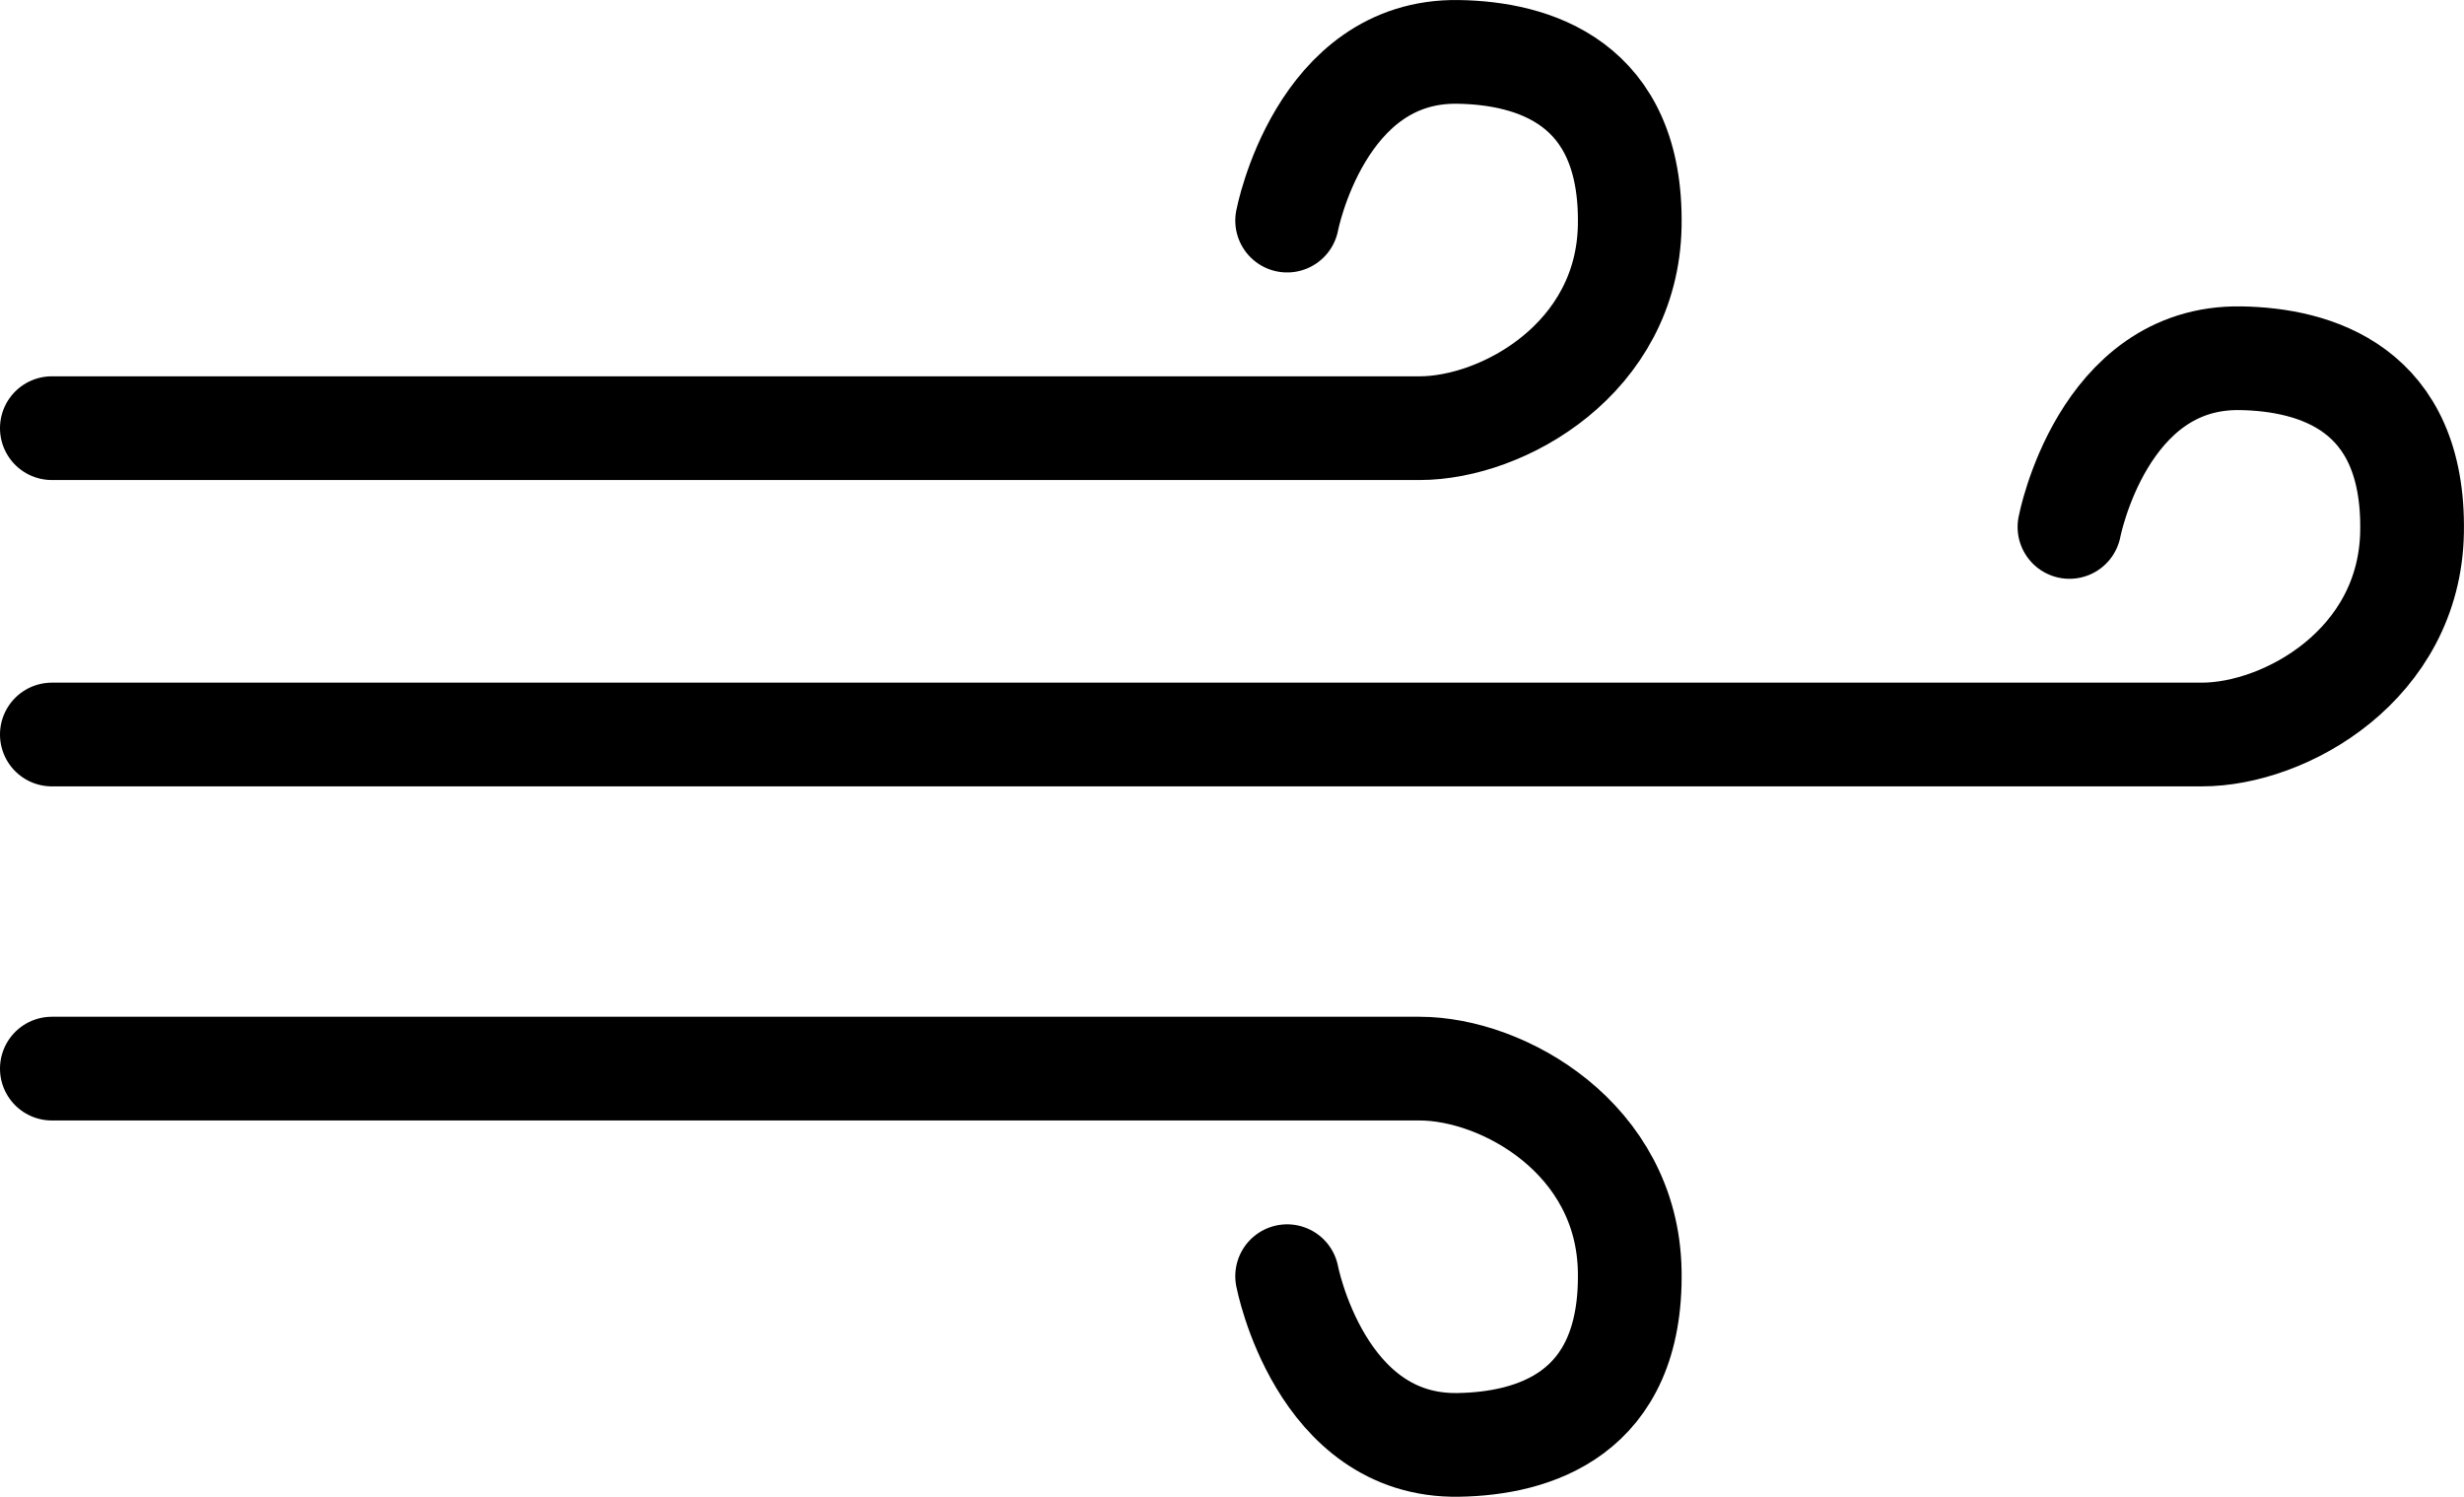
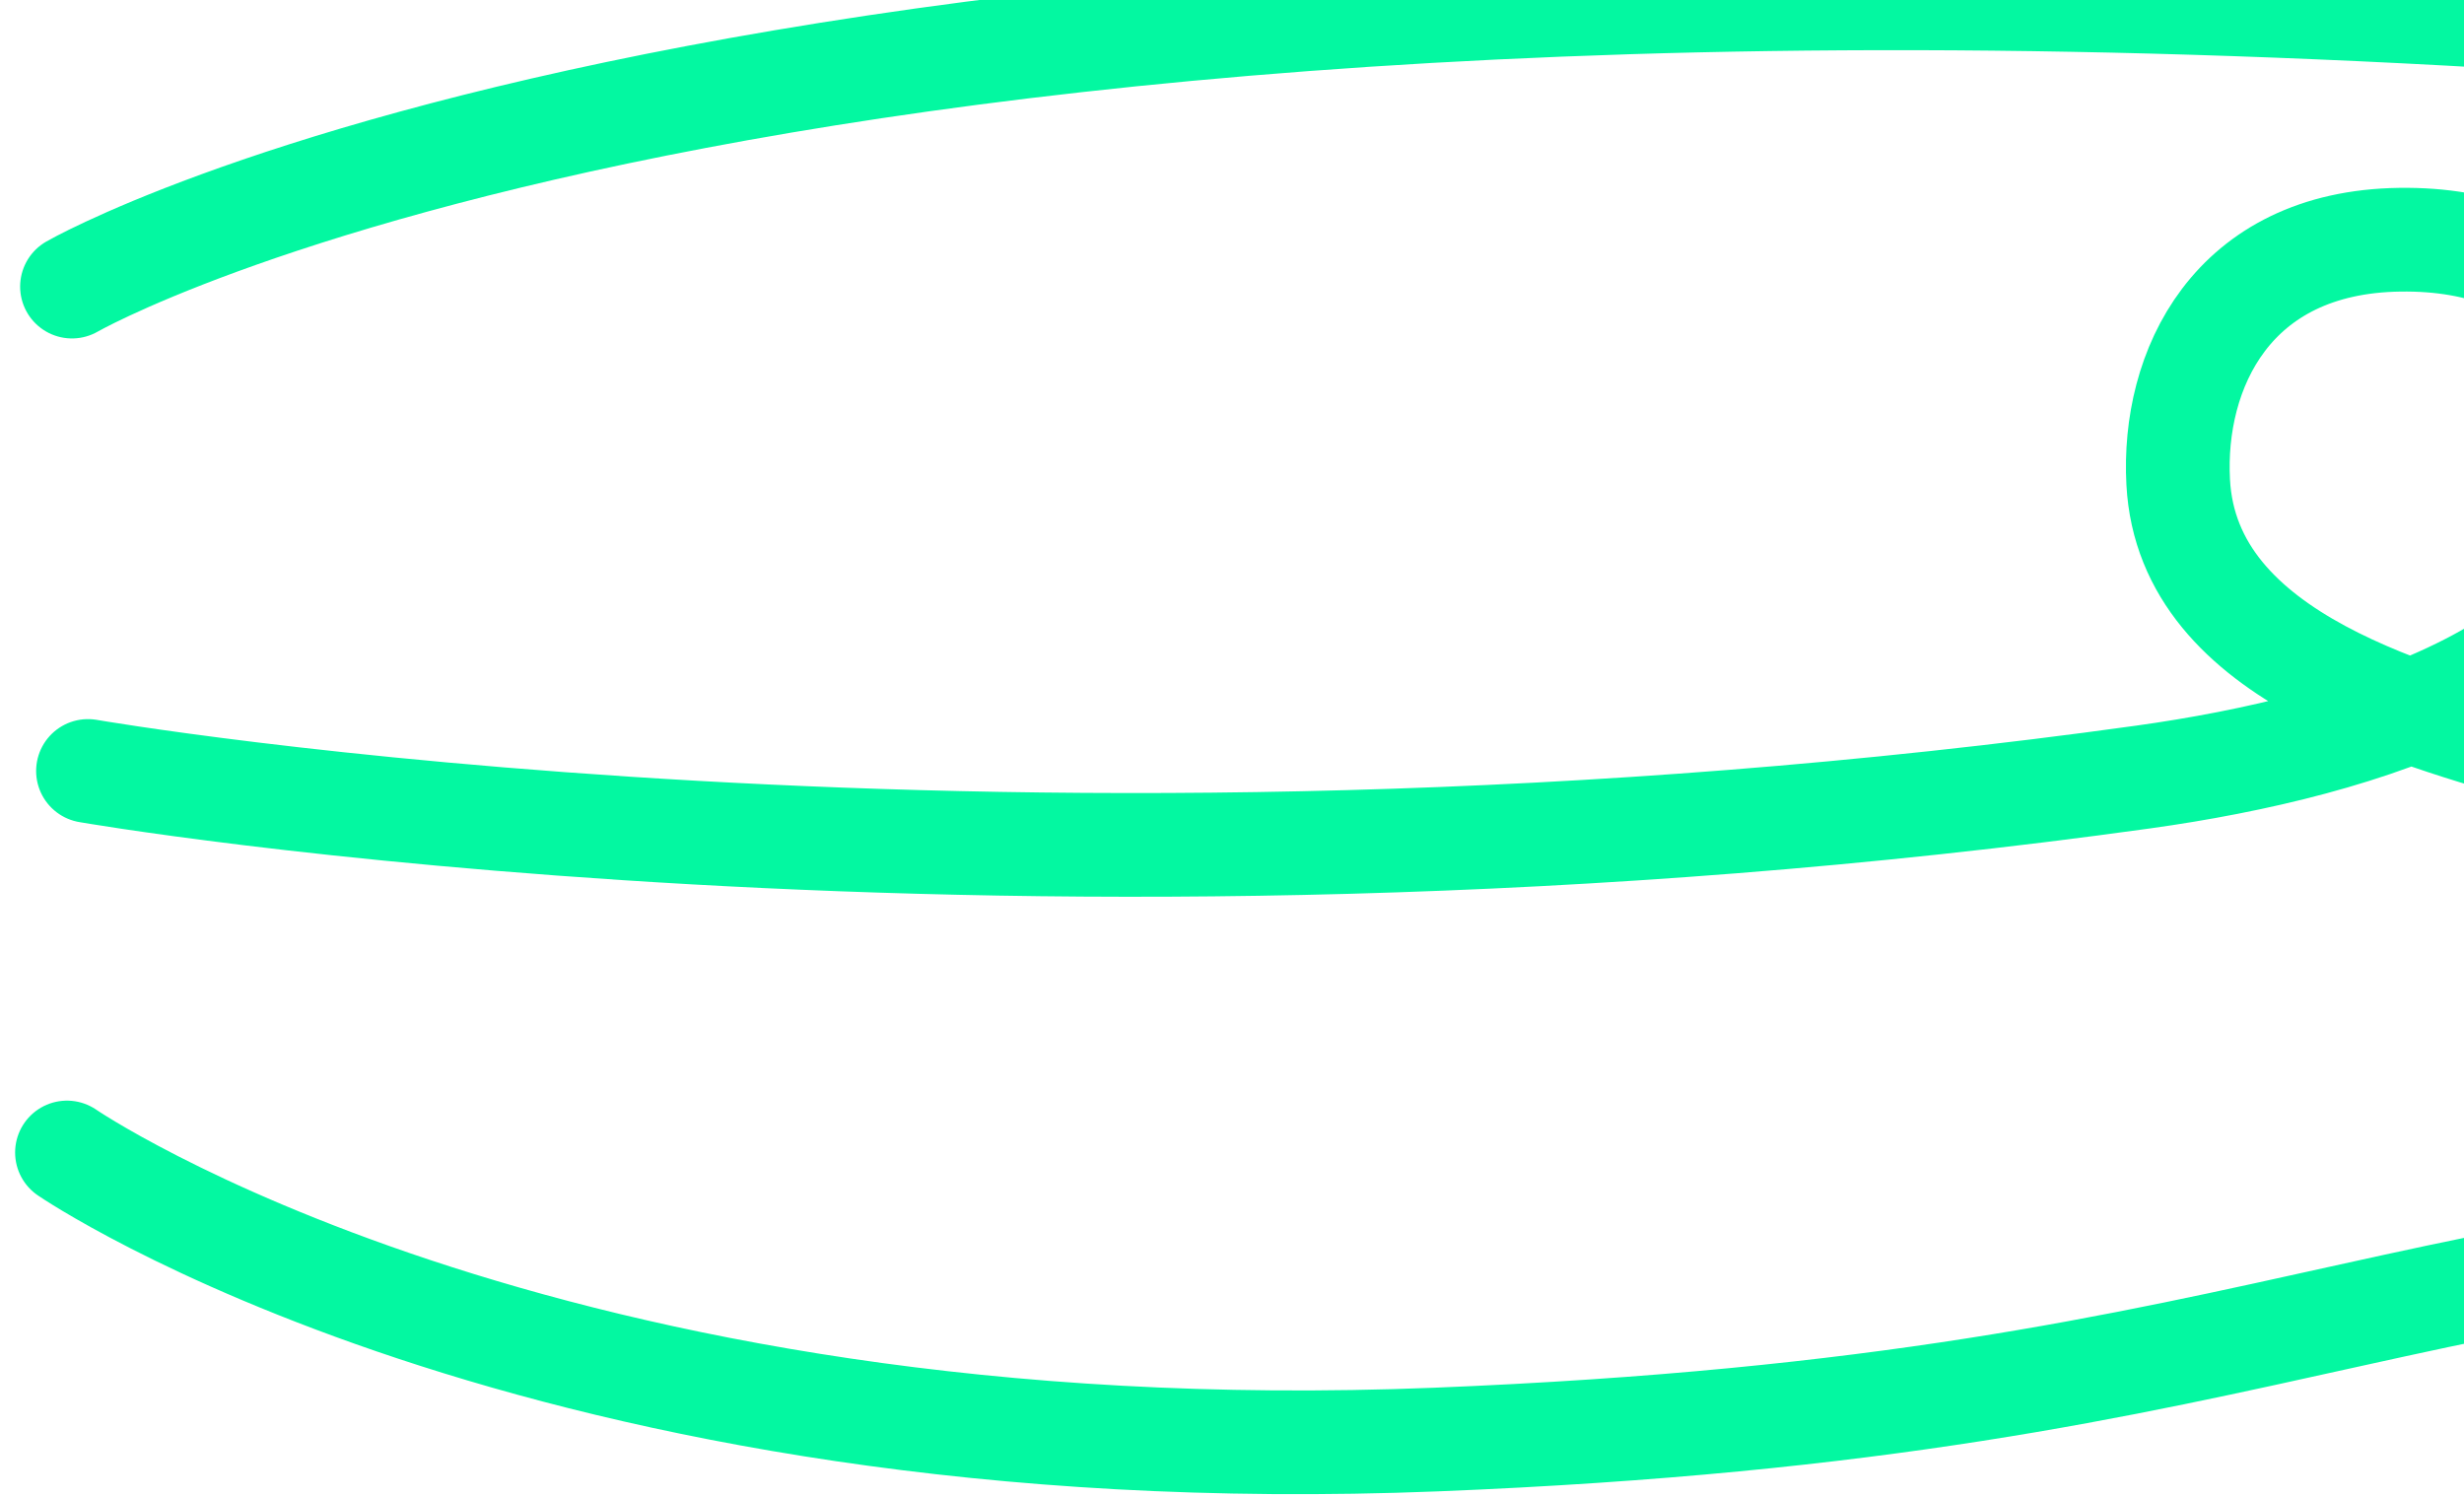
<svg xmlns="http://www.w3.org/2000/svg" width="31.43mm" height="19.094mm" viewBox="0 0 31.43 19.094" version="1.1" id="svg1909">
  <defs id="defs1906" />
  <g id="layer1" transform="translate(-15.72569,-14.35098)">
    <g id="g12123">
-       <path style="fill:none;stroke:#000000;stroke-width:1.323;stroke-linecap:round;stroke-linejoin:round;stroke-miterlimit:4;stroke-dasharray:none;stroke-opacity:1" d="m 16.387,23.721 h 27.425 c 1.065,0 2.651,-0.891 2.681,-2.582 0.033,-1.842 -1.24,-2.202 -2.185,-2.218 -1.768,-0.031 -2.185,2.152 -2.185,2.152" id="path7002-1" />
-       <path style="fill:none;stroke:#000000;stroke-width:1.323;stroke-linecap:round;stroke-linejoin:round;stroke-miterlimit:4;stroke-dasharray:none;stroke-opacity:1" d="m 16.387,19.813 h 17.446 c 1.065,0 2.651,-0.891 2.681,-2.582 0.033,-1.842 -1.24,-2.202 -2.185,-2.218 -1.768,-0.031 -2.185,2.152 -2.185,2.152" id="path7002-1-5" />
-       <path style="fill:none;stroke:#000000;stroke-width:1.323;stroke-linecap:round;stroke-linejoin:round;stroke-miterlimit:4;stroke-dasharray:none;stroke-opacity:1" d="m 16.387,27.983 h 17.446 c 1.065,0 2.651,0.891 2.681,2.582 0.033,1.842 -1.24,2.202 -2.185,2.218 -1.768,0.031 -2.185,-2.152 -2.185,-2.152" id="path7002-1-5-5" />
+       <path style="fill:none;stroke:#03f8a1;stroke-width:1.323;stroke-linecap:round;stroke-linejoin:round;stroke-miterlimit:4;stroke-dasharray:none;stroke-opacity:1" d="m 16.848,24.186 c 0,0 11.888,2.07 26.217,0.077 2.845,-0.396 6.11,-1.432 6.257,-3.838 0.098,-1.596 -0.835,-3.046 -2.986,-3.016 -2.151,0.03 -2.902,1.668 -2.826,3.092 0.12,2.274 3.089,2.997 4.904,3.523 8.906,2.582 27.426,0.086 27.426,0.086" id="path7002-1" />
+       <path style="fill:none;stroke:#03f8a1;stroke-width:1.323;stroke-linecap:round;stroke-linejoin:round;stroke-miterlimit:4;stroke-dasharray:none;stroke-opacity:1" d="m 16.58,29.053 c 0,0 6.001,4.119 17.461,3.662 11.356,-0.454 12.239,-2.848 22.657,-2.801 9.083,0.041 19.645,2.564 19.645,2.564" id="path21510" />
+       <path style="fill:none;stroke:#03f8a1;stroke-width:1.323;stroke-linecap:round;stroke-linejoin:miter;stroke-miterlimit:4;stroke-dasharray:none;stroke-opacity:1" d="m 16.644,18.007 c 0,0 9.38,-5.419 35.596,-3.101 9.604,0.849 23.101,5.358 23.101,5.358" id="path21820" />
    </g>
  </g>
</svg>
